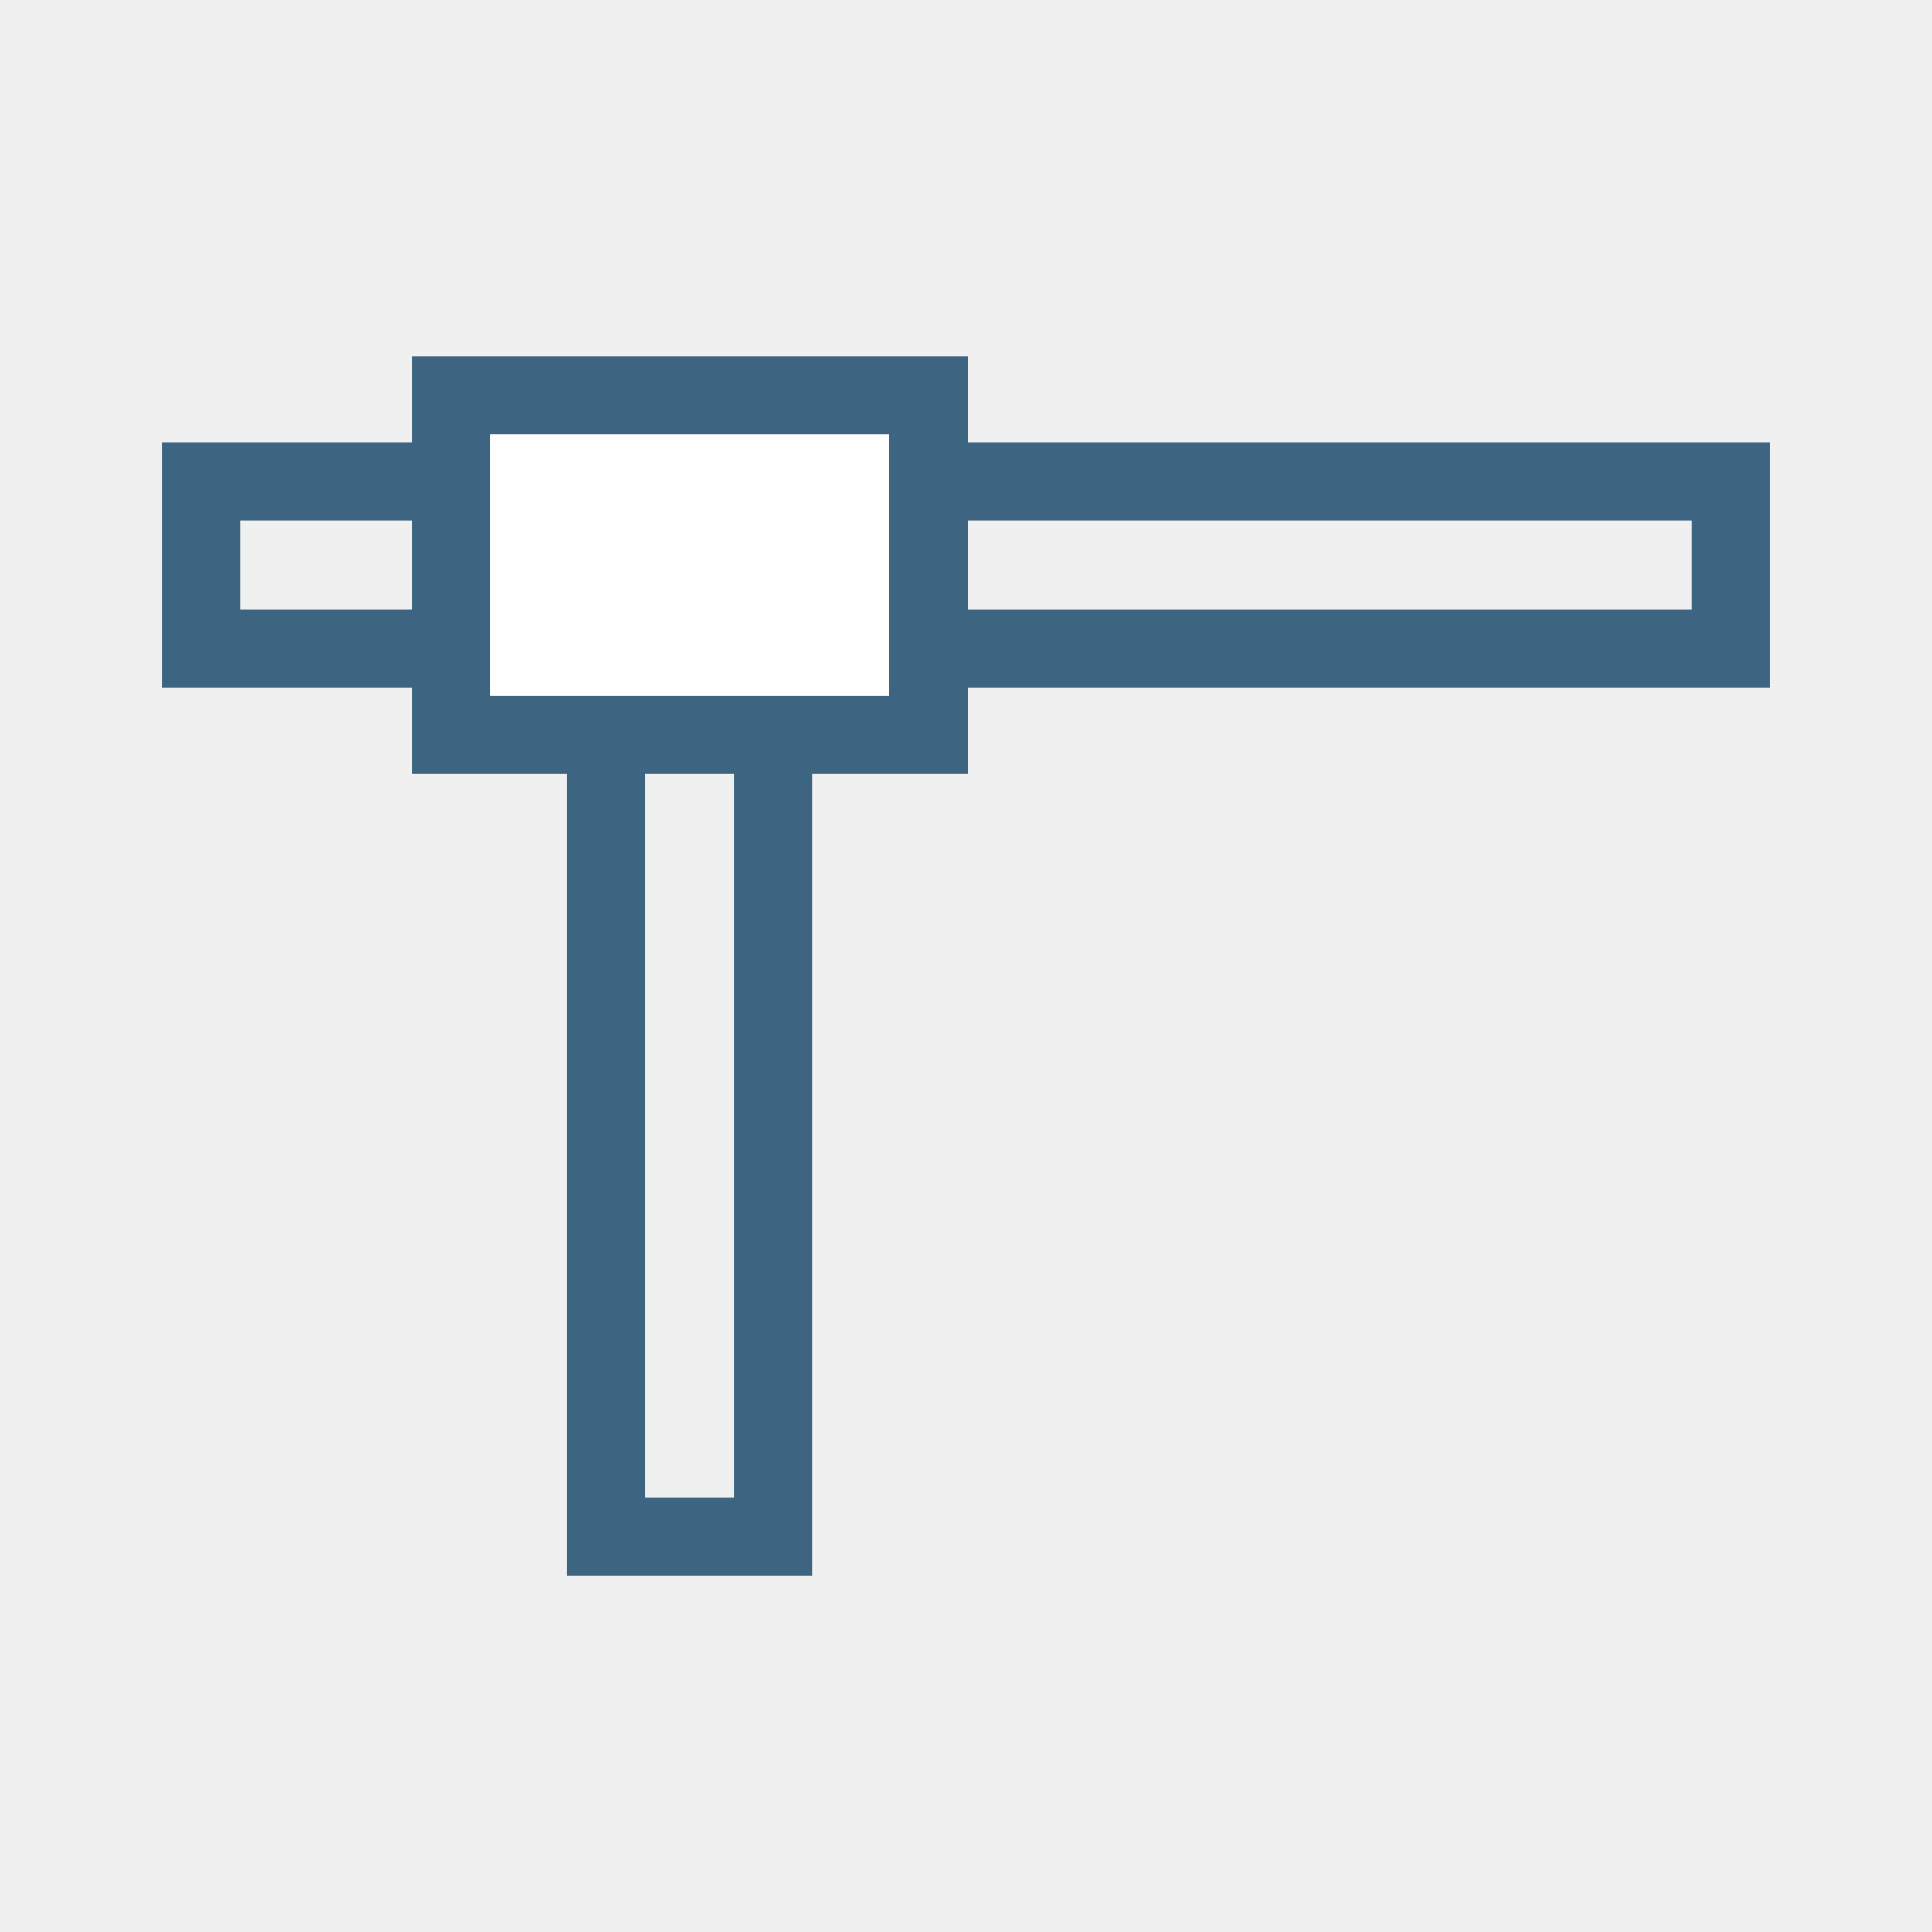
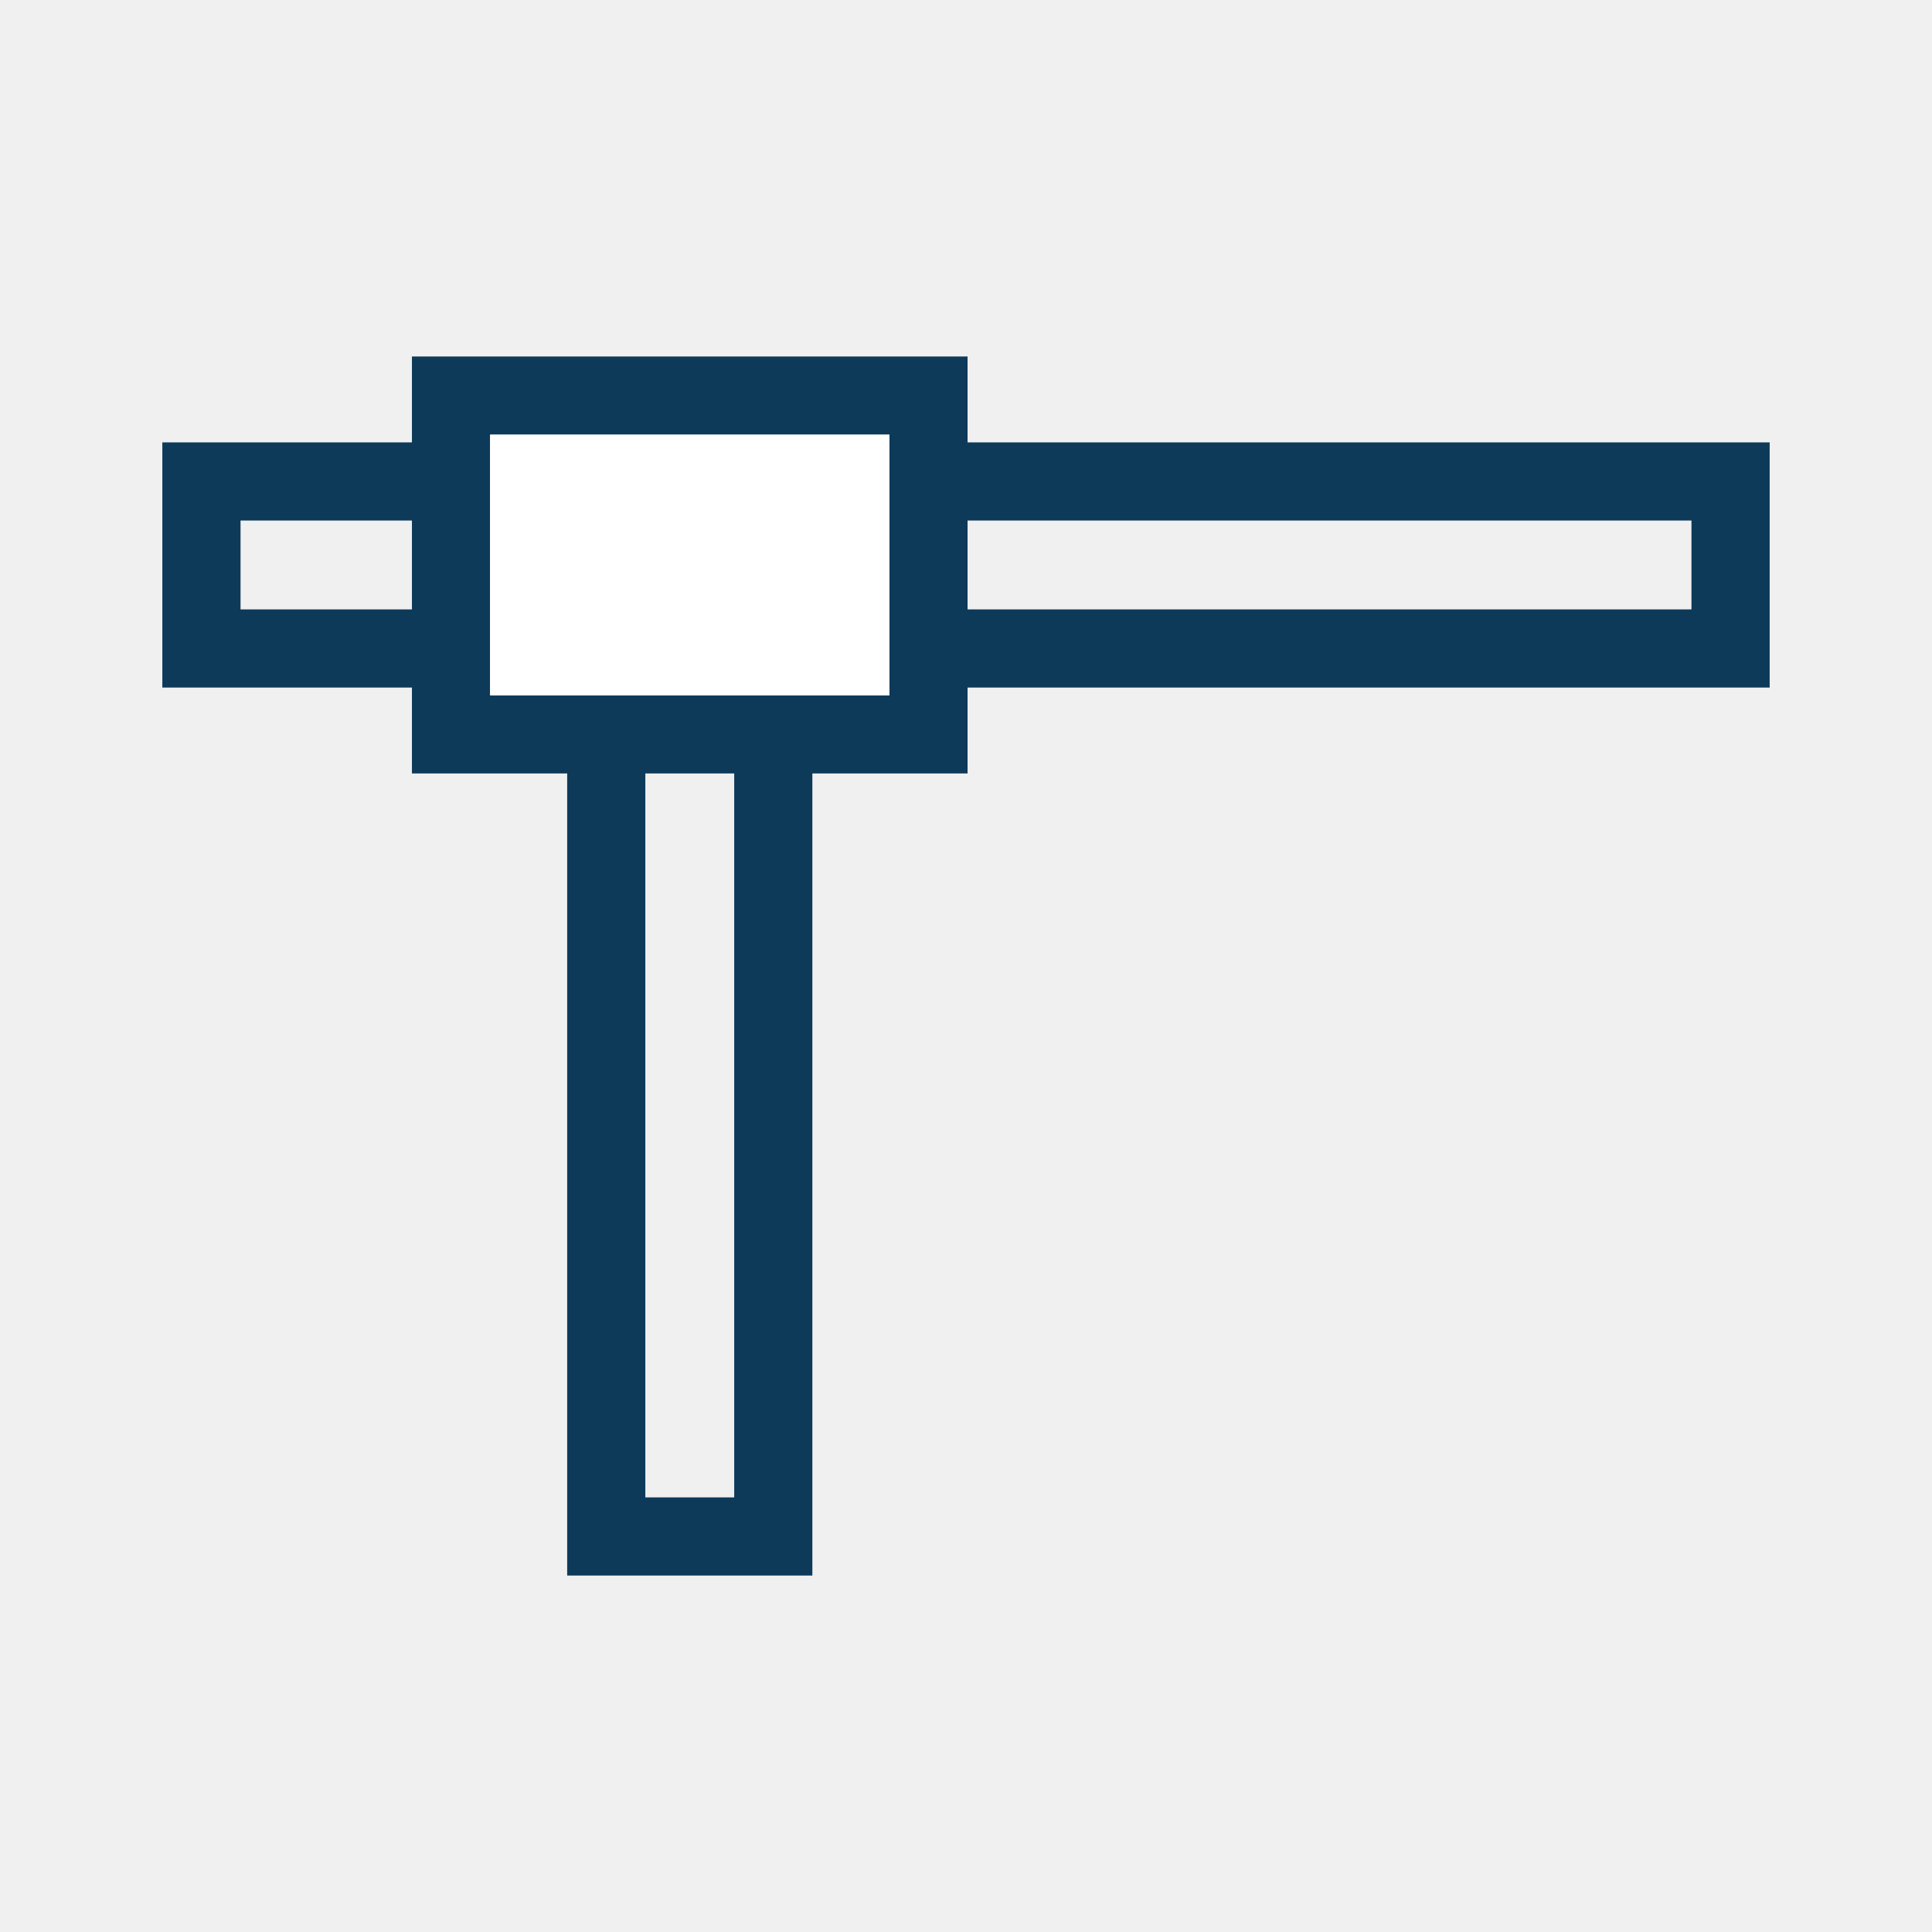
- <svg xmlns="http://www.w3.org/2000/svg" version="1.1" x="0px" y="0px" width="42px" height="42px" viewBox="0 0 42 42" enable-background="new 0 0 42 42">
+ <svg xmlns="http://www.w3.org/2000/svg" version="1.1" id="Layer_1" x="0px" y="0px" width="42px" height="42px" viewBox="0 0 42 42" enable-background="new 0 0 42 42" xml:space="preserve">
  <g>
    <rect x="5.229" y="11.316" fill="none" width="3.726" height="1.932" />
    <rect x="14.029" y="16.814" fill="none" width="1.932" height="15.737" />
    <rect x="21.034" y="11.316" fill="none" width="15.737" height="1.932" />
-     <path fill="#3D6480" d="M21.034,9.617V7.75H8.955v1.867H3.529v5.33h5.426v1.867h3.375v17.437h5.33V16.814h3.374v-1.867h17.437   v-5.33H21.034z M8.955,13.248H5.229v-1.932h3.726V13.248z M15.961,32.552h-1.932V16.814h1.932V32.552z M19.335,15.115h-8.681V9.449   h8.681V15.115z M36.771,13.248H21.034v-1.932h15.737V13.248z" />
+     <path fill="#0E3A5A" d="M21.034,9.617V7.75H8.955v1.867H3.529v5.33h5.426v1.867h3.375v17.437h5.33V16.814h3.374v-1.867h17.437   v-5.33H21.034z M8.955,13.248H5.229v-1.932h3.726V13.248z M15.961,32.552h-1.932V16.814h1.932V32.552z M19.335,15.115h-8.681V9.449   h8.681V15.115z M36.771,13.248H21.034v-1.932h15.737V13.248z" />
    <rect x="10.654" y="9.449" fill="#FFFFFF" width="8.681" height="5.666" />
  </g>
</svg>
